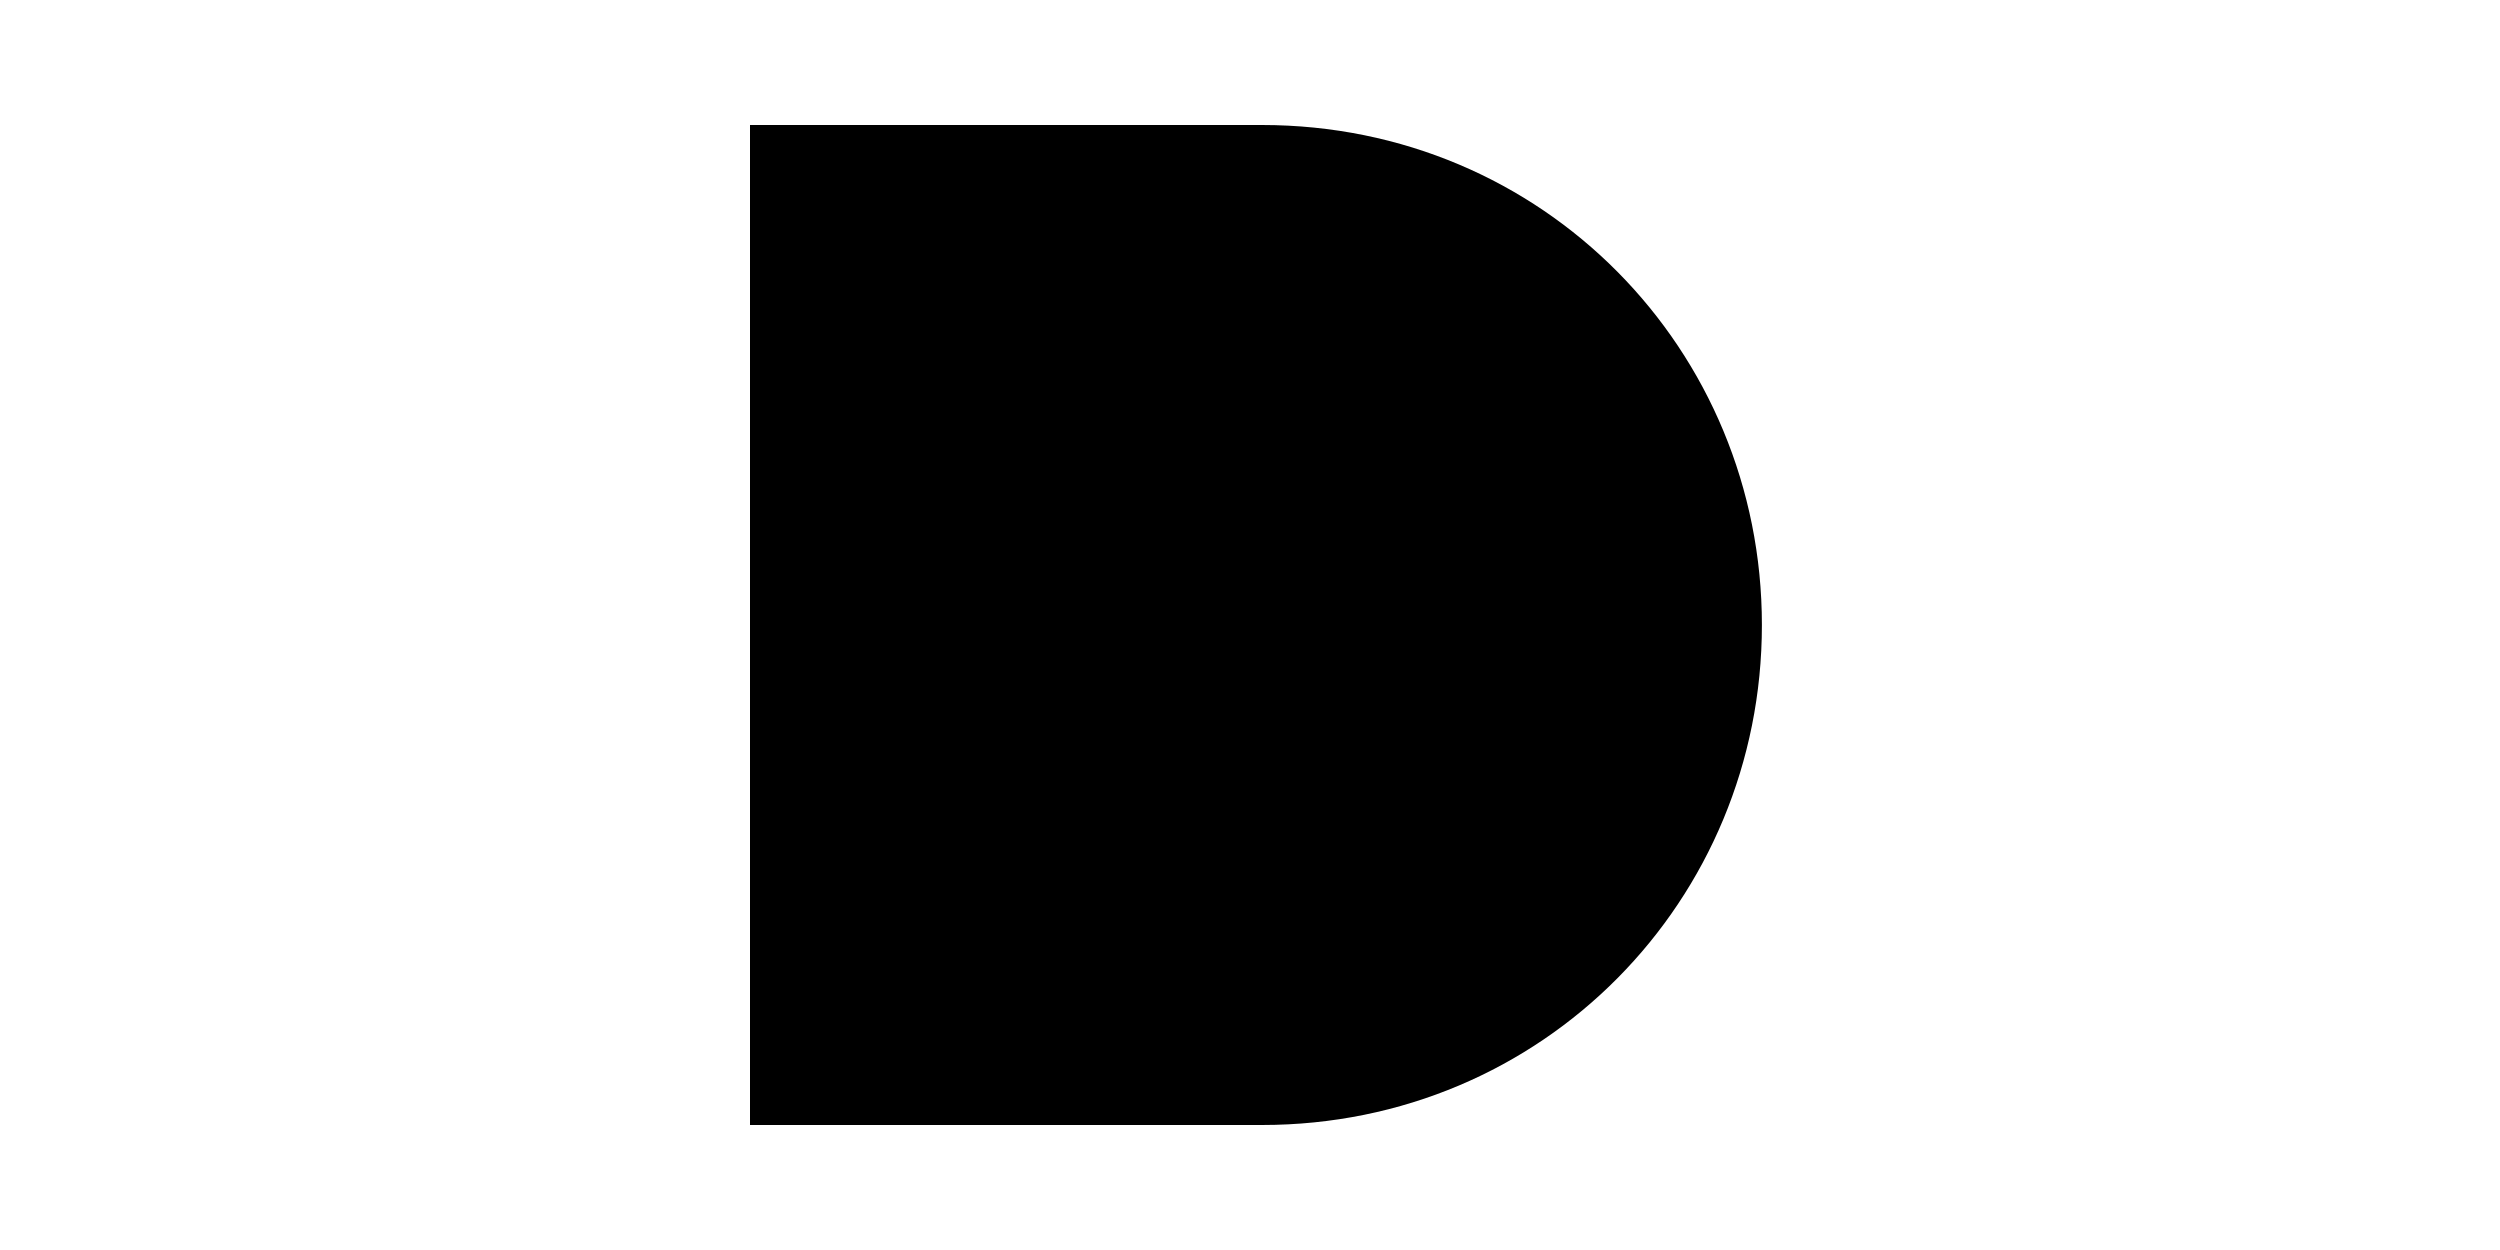
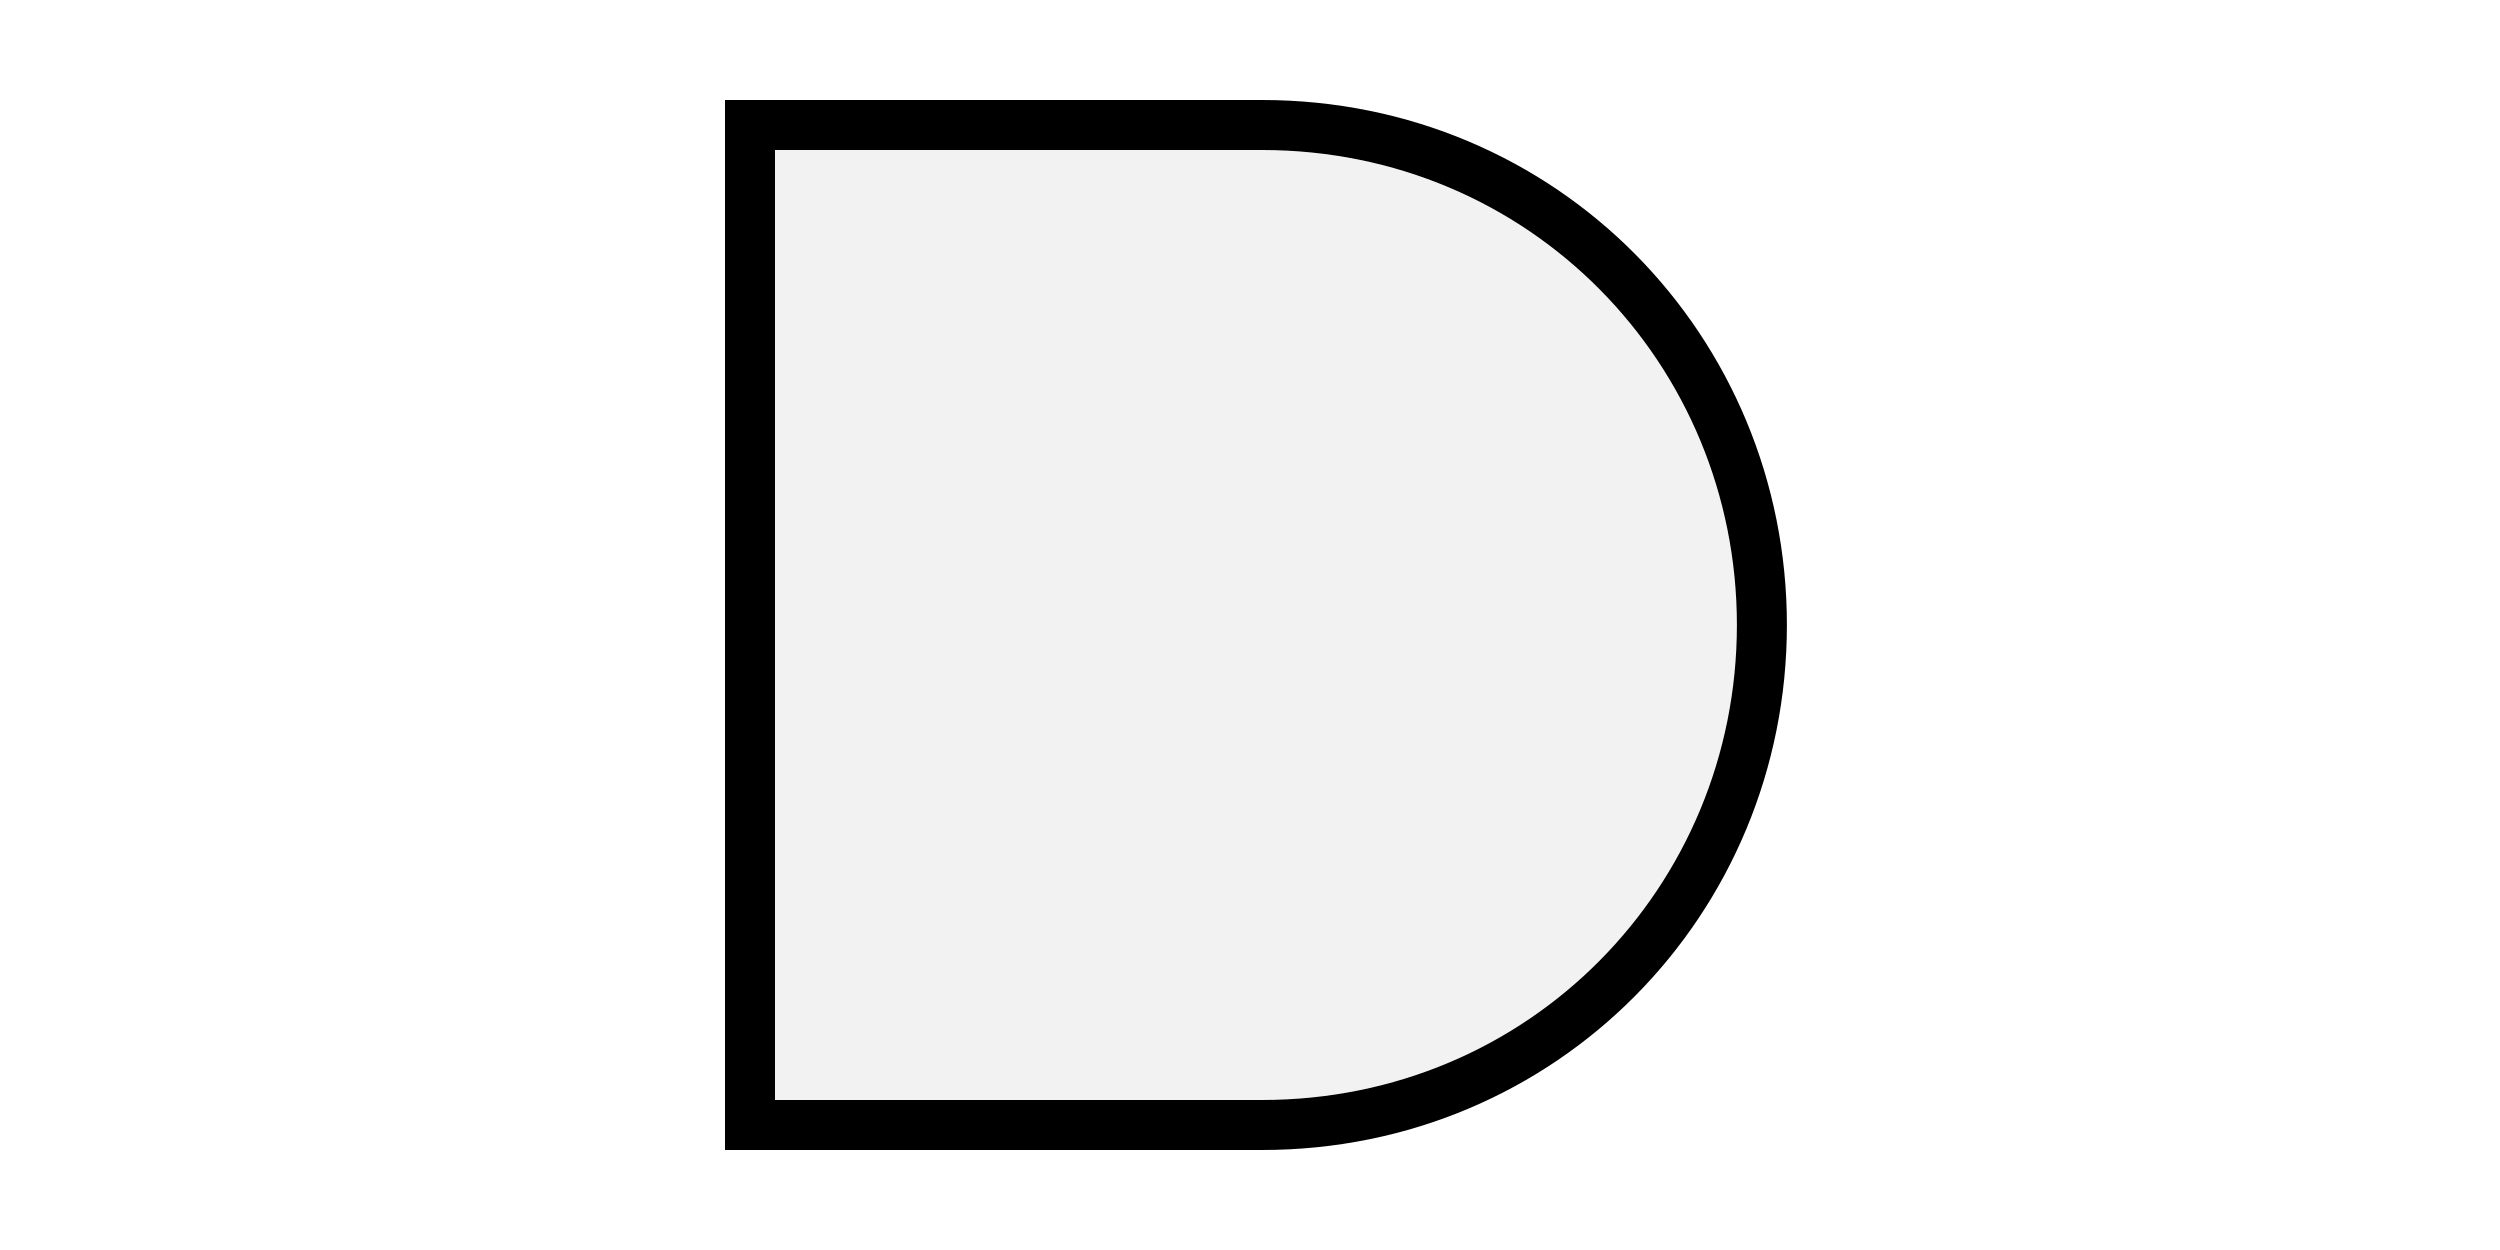
<svg xmlns="http://www.w3.org/2000/svg" width="100" height="50">
-   <path iswire="true" d="M71 25 H95 M30 15 H5 M30 35 H5" />
-   <path iswire="false" d="M30 5 V45 H50.476 c11.268 0 20-9 20-20s-8.732-20-20-20H30z" />
+   <path class="wire-preview" d="M71 25 H95 M30 15 H5 M30 35 H5" />
+   <path class="component-body" fill="#EEEC" stroke="black" stroke-width="2" d="M30 5 V45 H50.476 c11.268 0 20-9 20-20s-8.732-20-20-20H30z" />
  <inport name="input1" x="32" y="15" />
  <inport name="input2" x="32" y="35" />
  <outport name="output" x="70" y="25" />
</svg>
